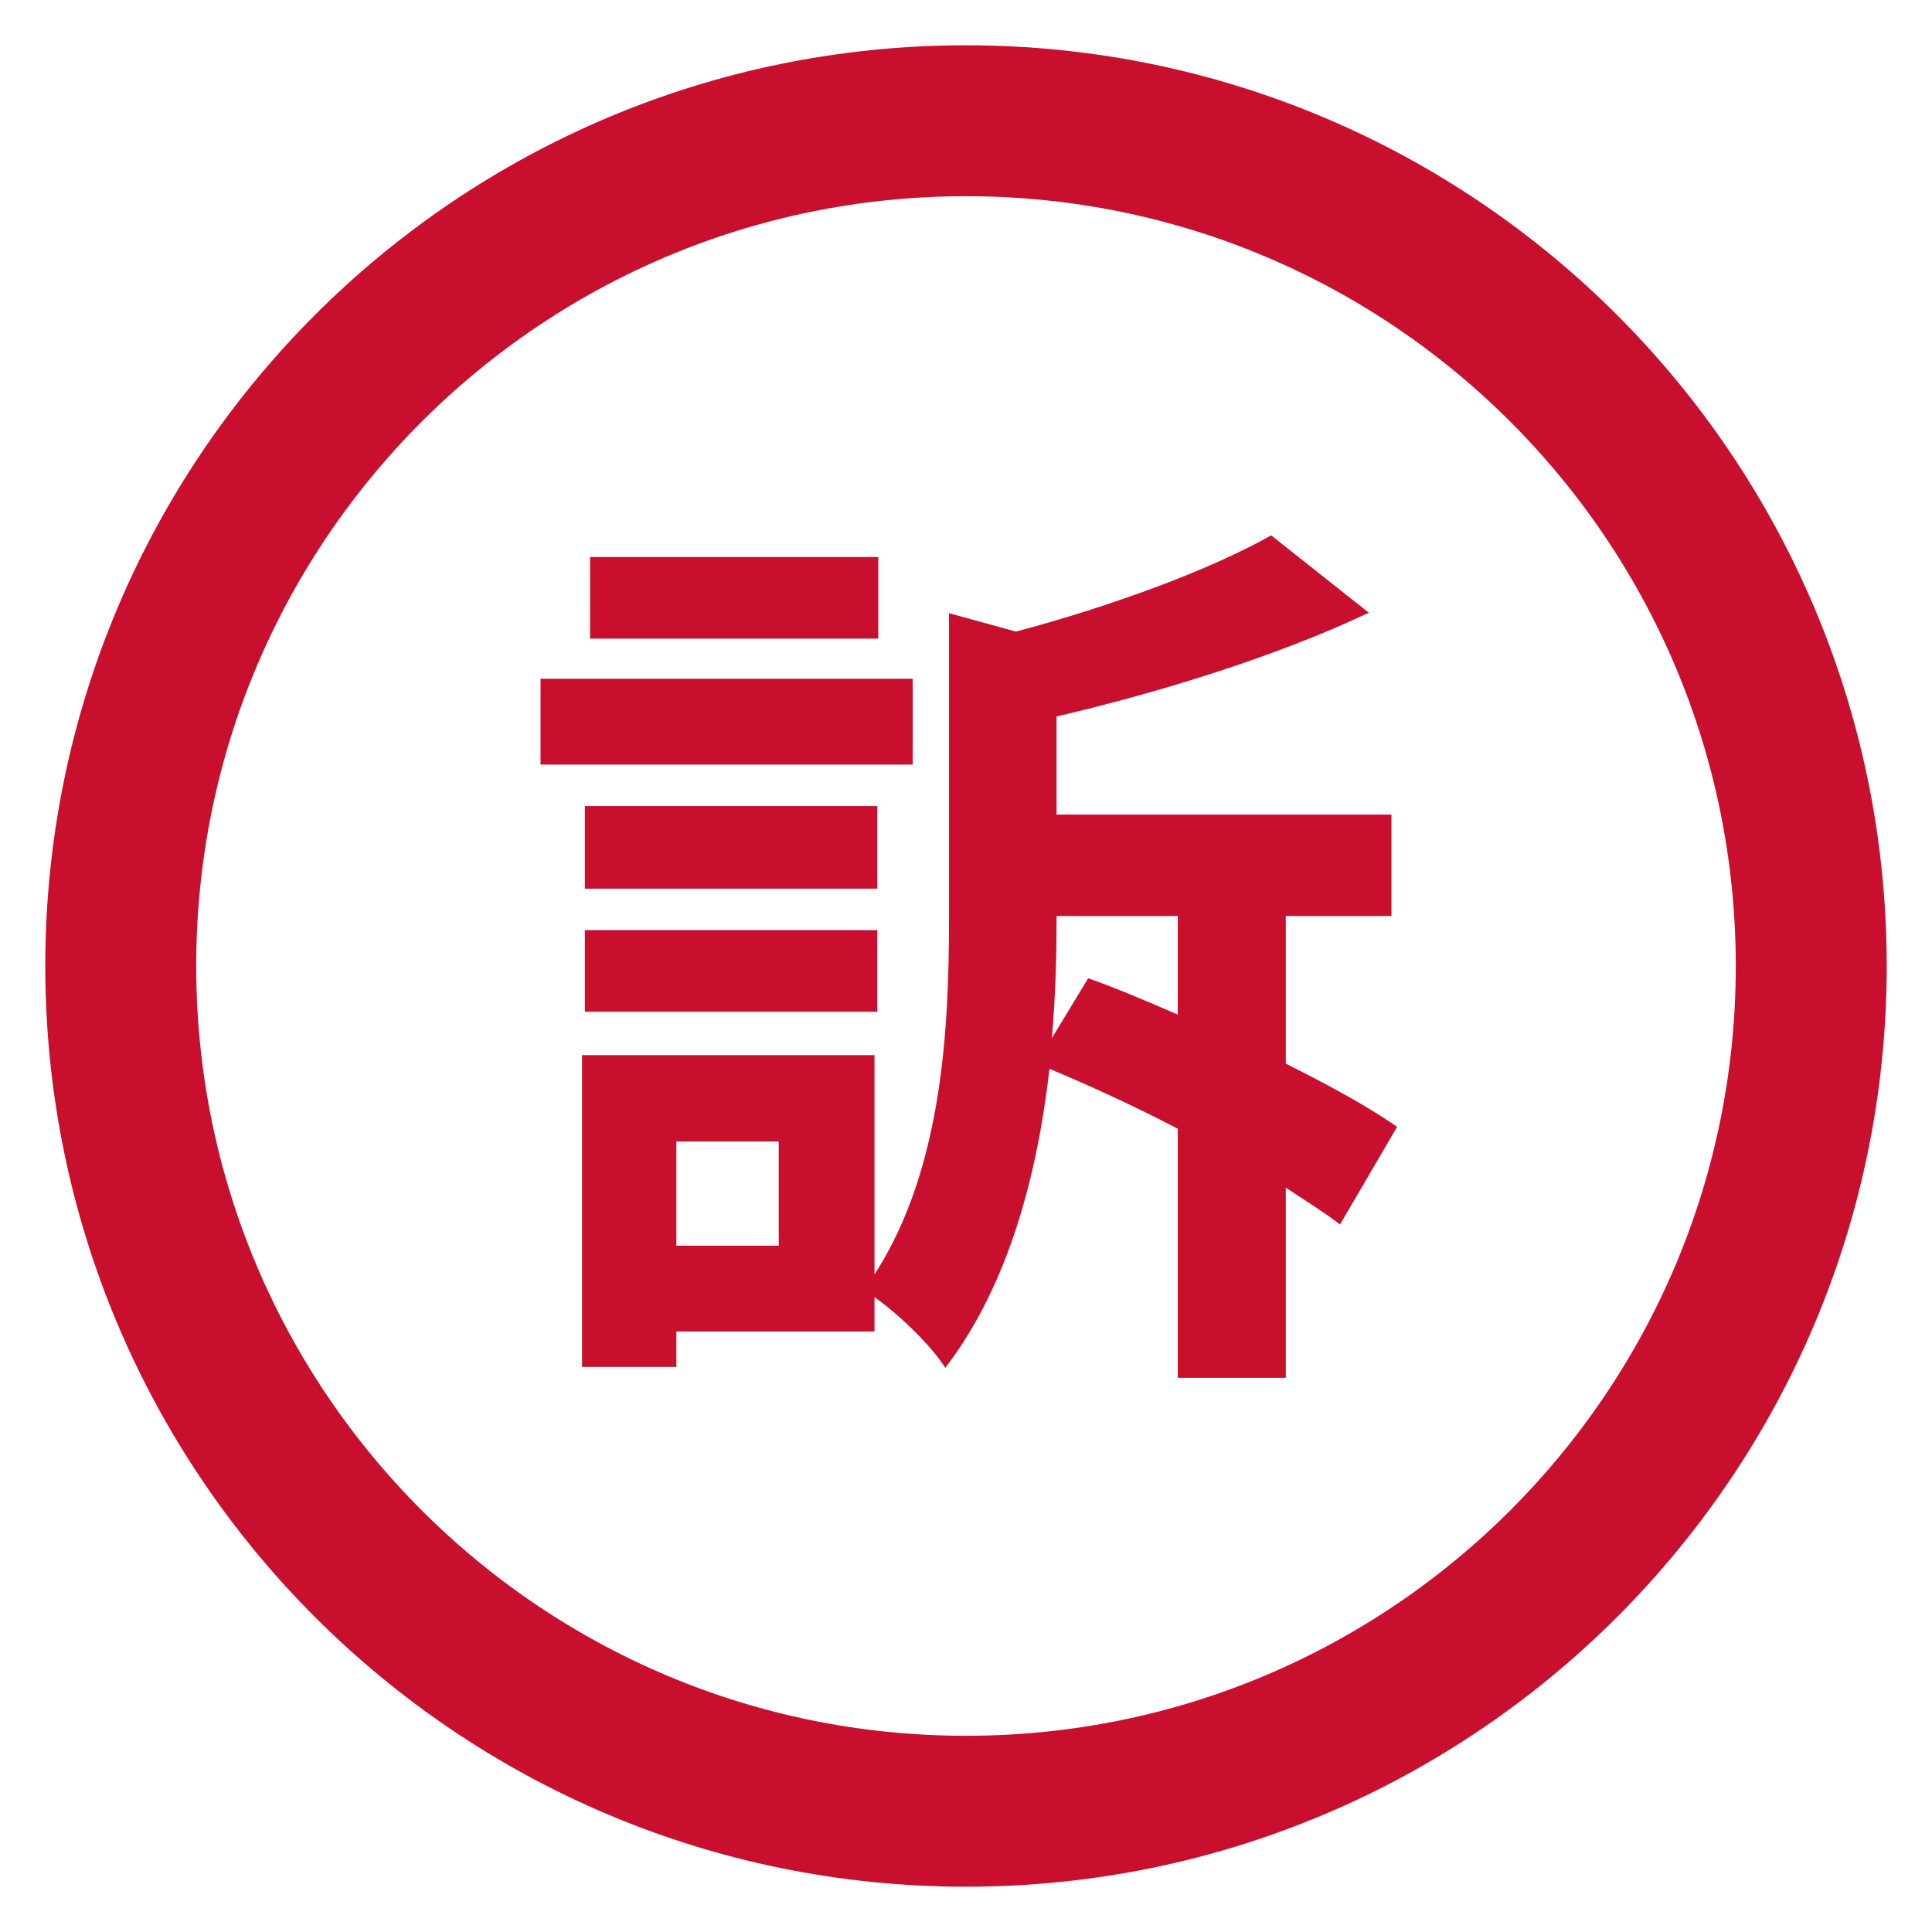
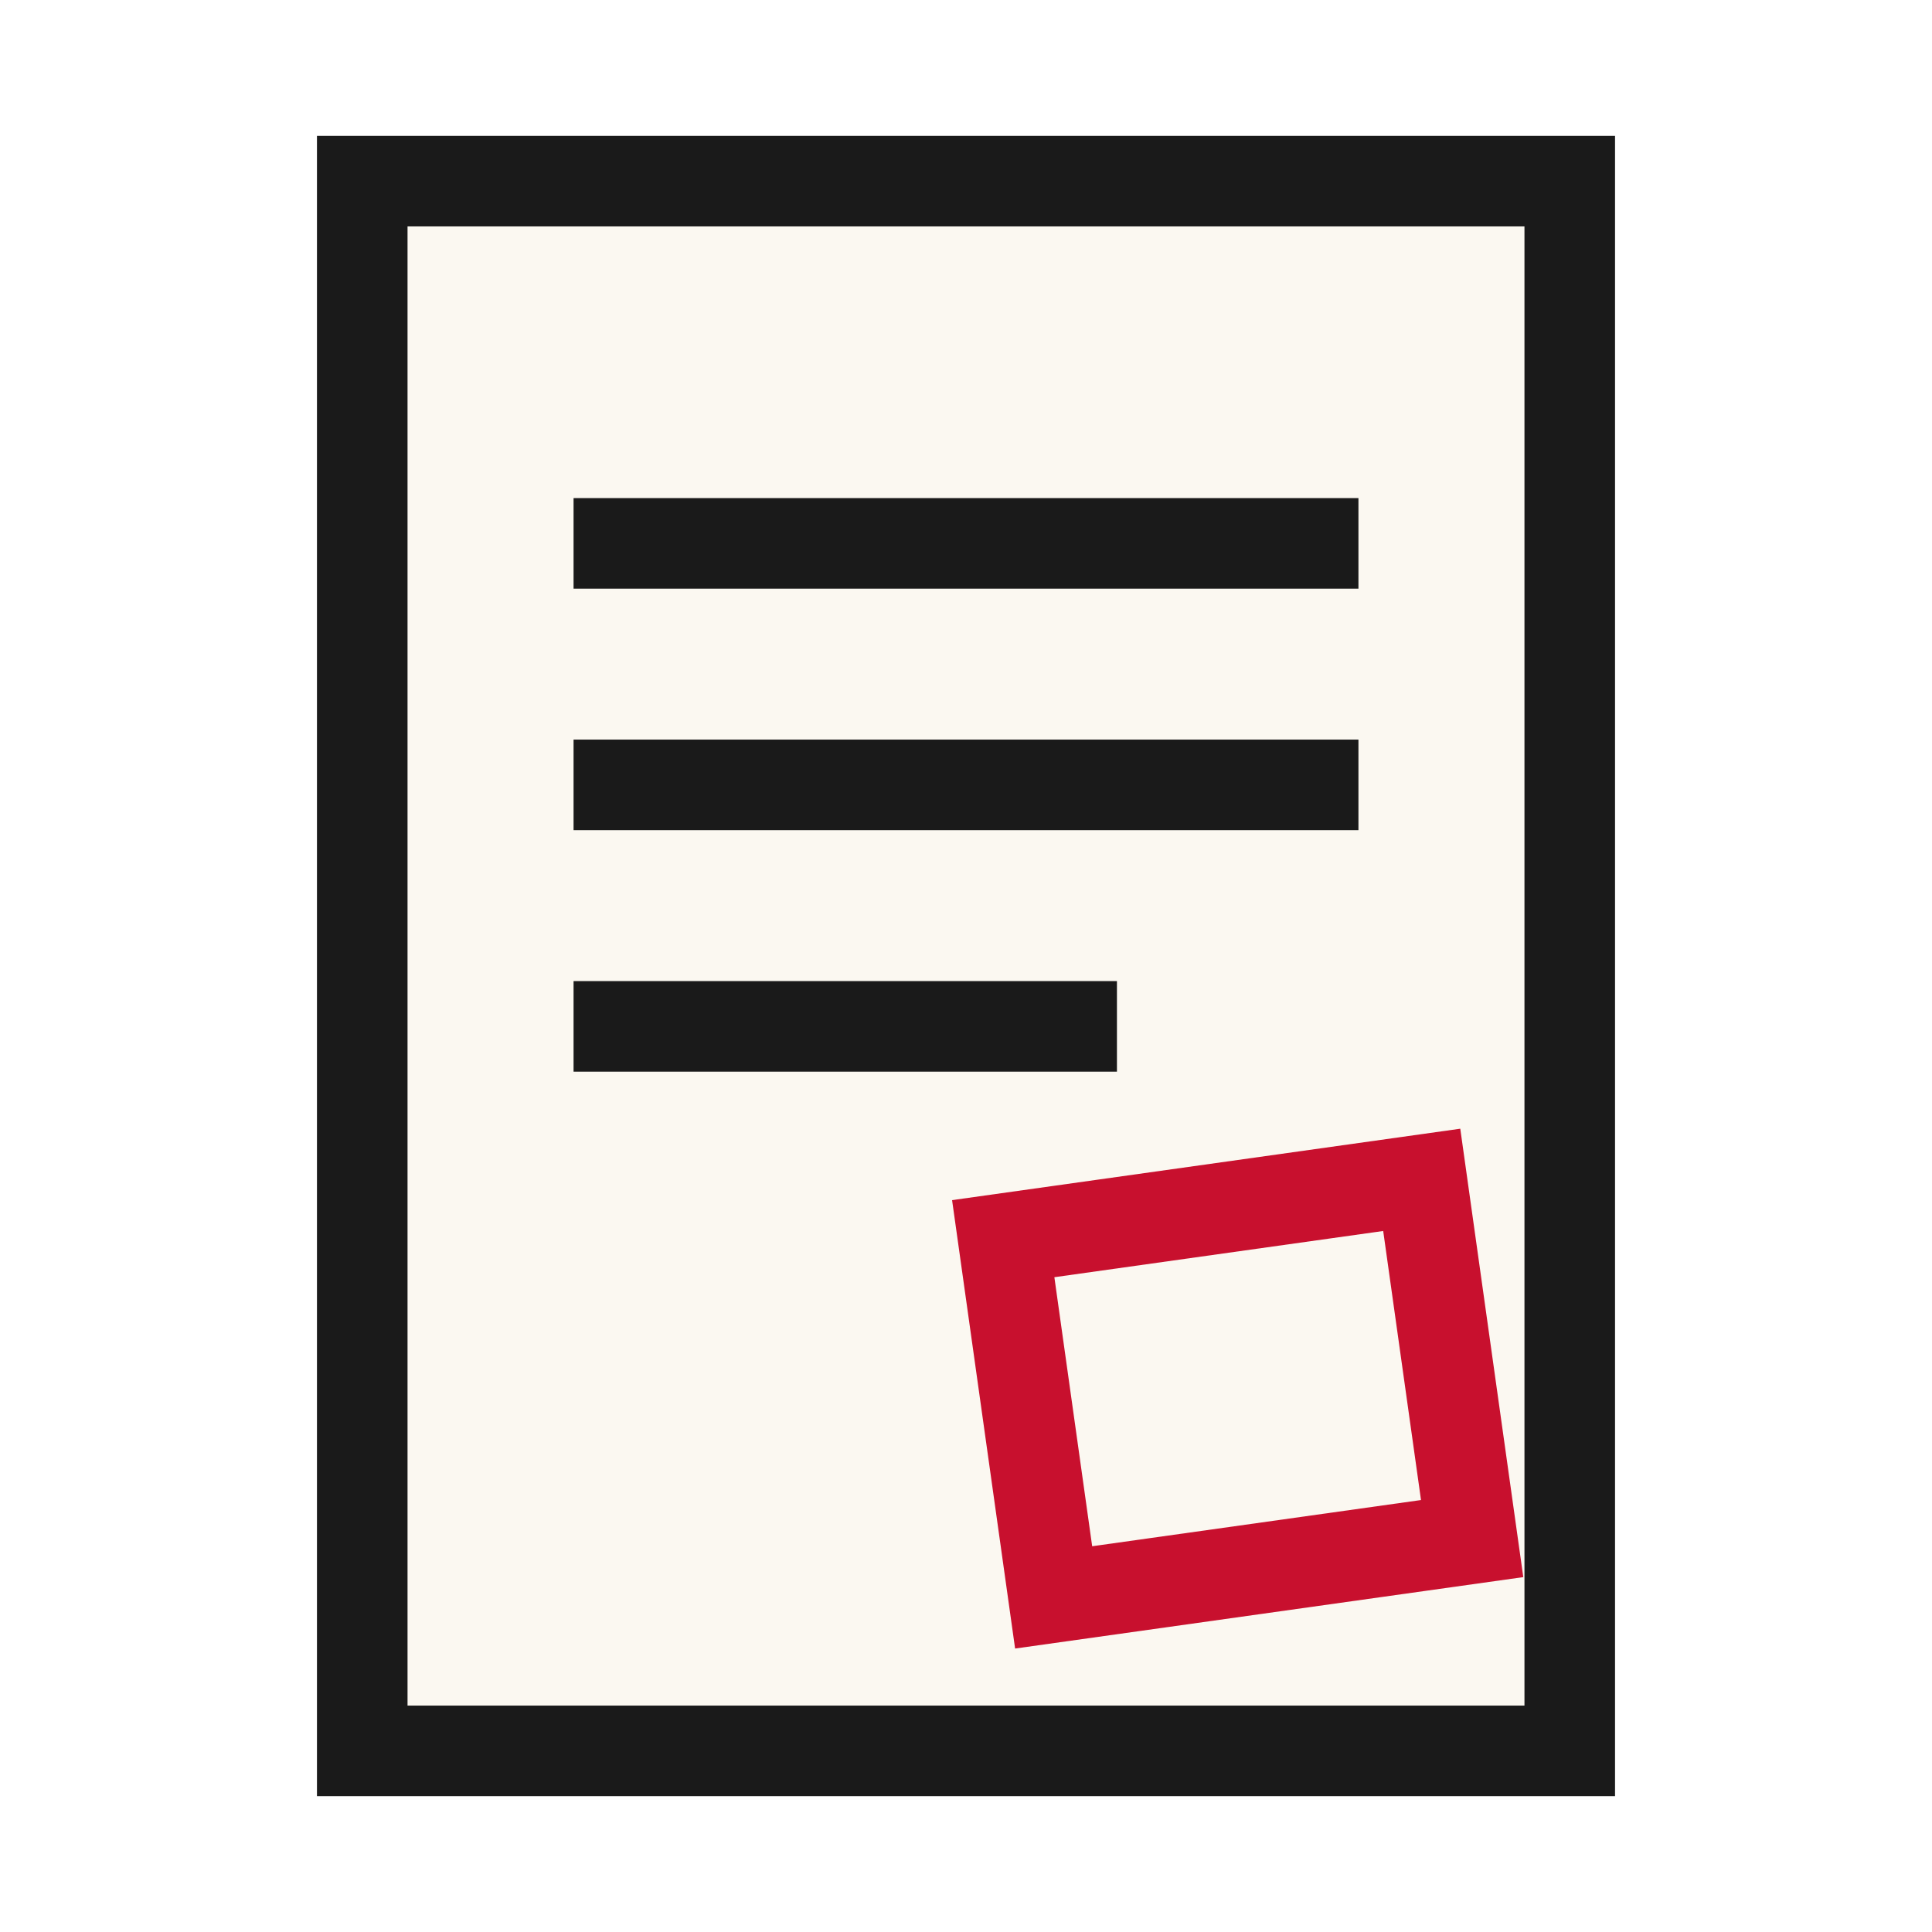
<svg xmlns="http://www.w3.org/2000/svg" viewBox="0 0 64 64">
-   <circle cx="32" cy="32" r="28" fill="none" stroke="#c8102e" stroke-width="5" />
-   <text x="32" y="43" text-anchor="middle" font-family="serif" font-weight="900" font-size="30" fill="#c8102e">訴</text>
+   <rect x="12" y="6" width="40" height="52" fill="#fbf8f1" stroke="#1a1a1a" stroke-width="3" />
+   <path d="M19 18h26M19 26h26M19 34h18" stroke="#1a1a1a" stroke-width="3" />
+   <rect x="34" y="40" width="14" height="12" fill="none" stroke="#c8102e" stroke-width="3" transform="rotate(-8 41 46)" />
</svg>
